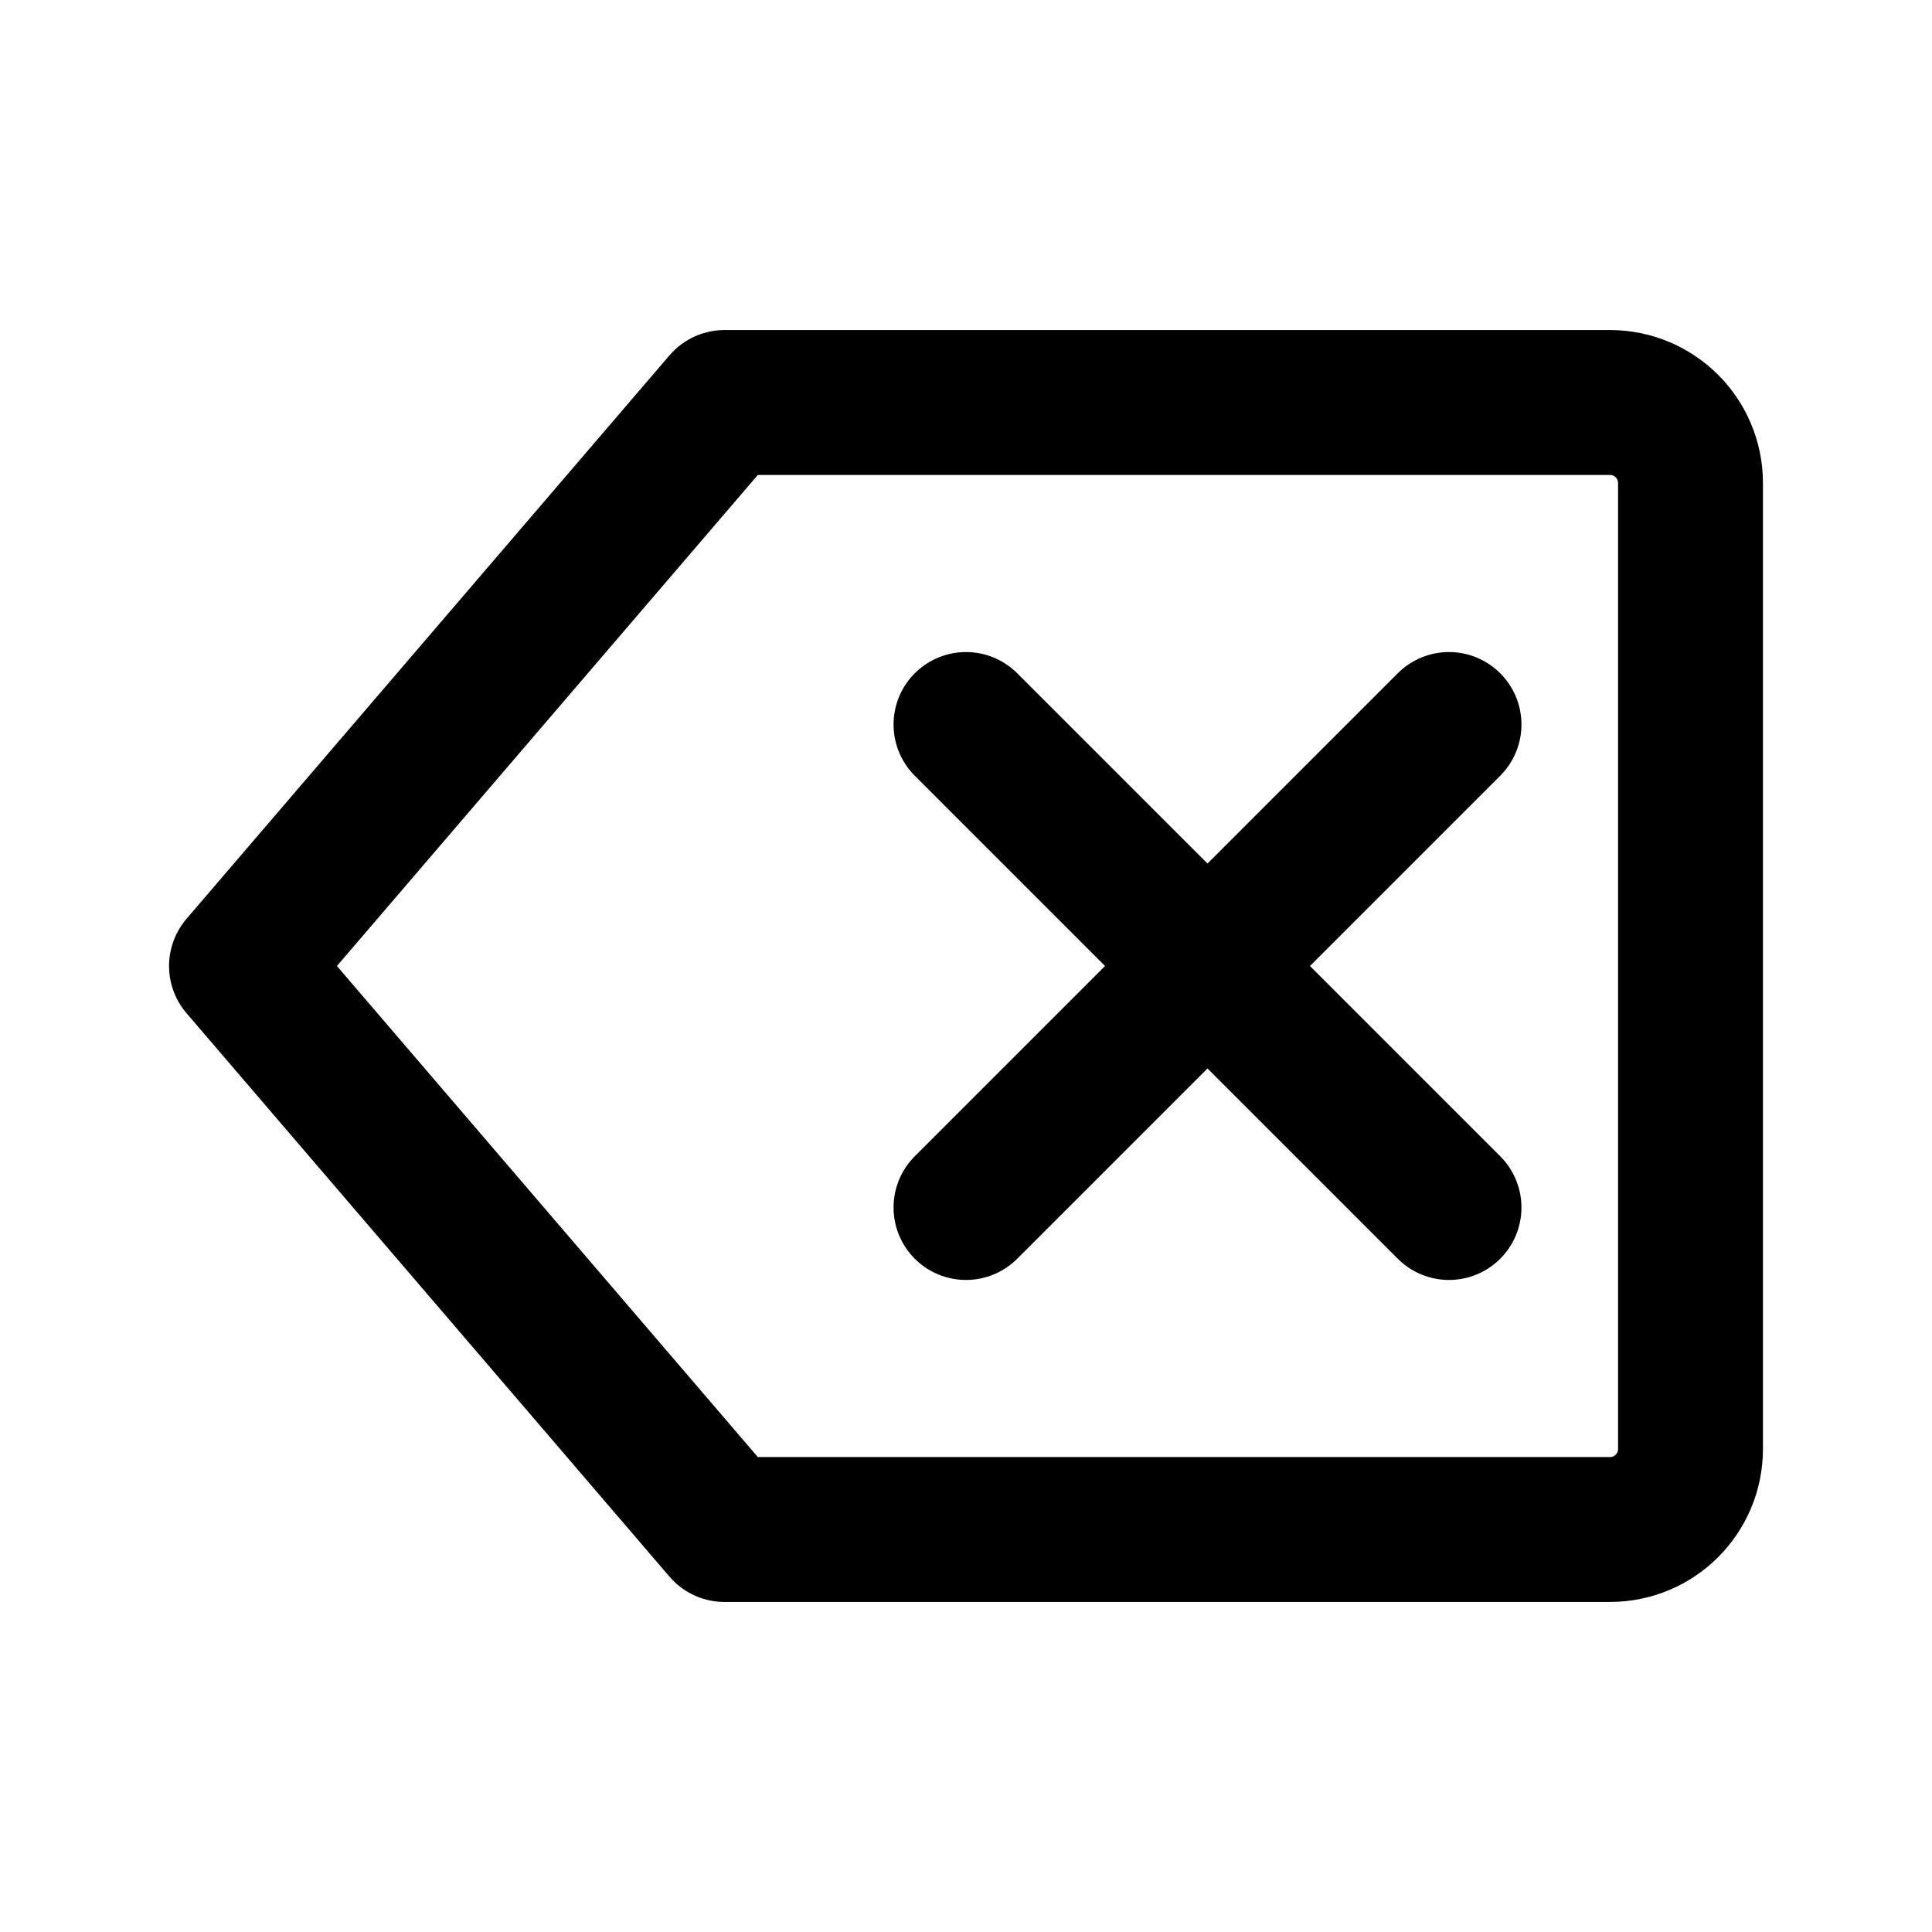
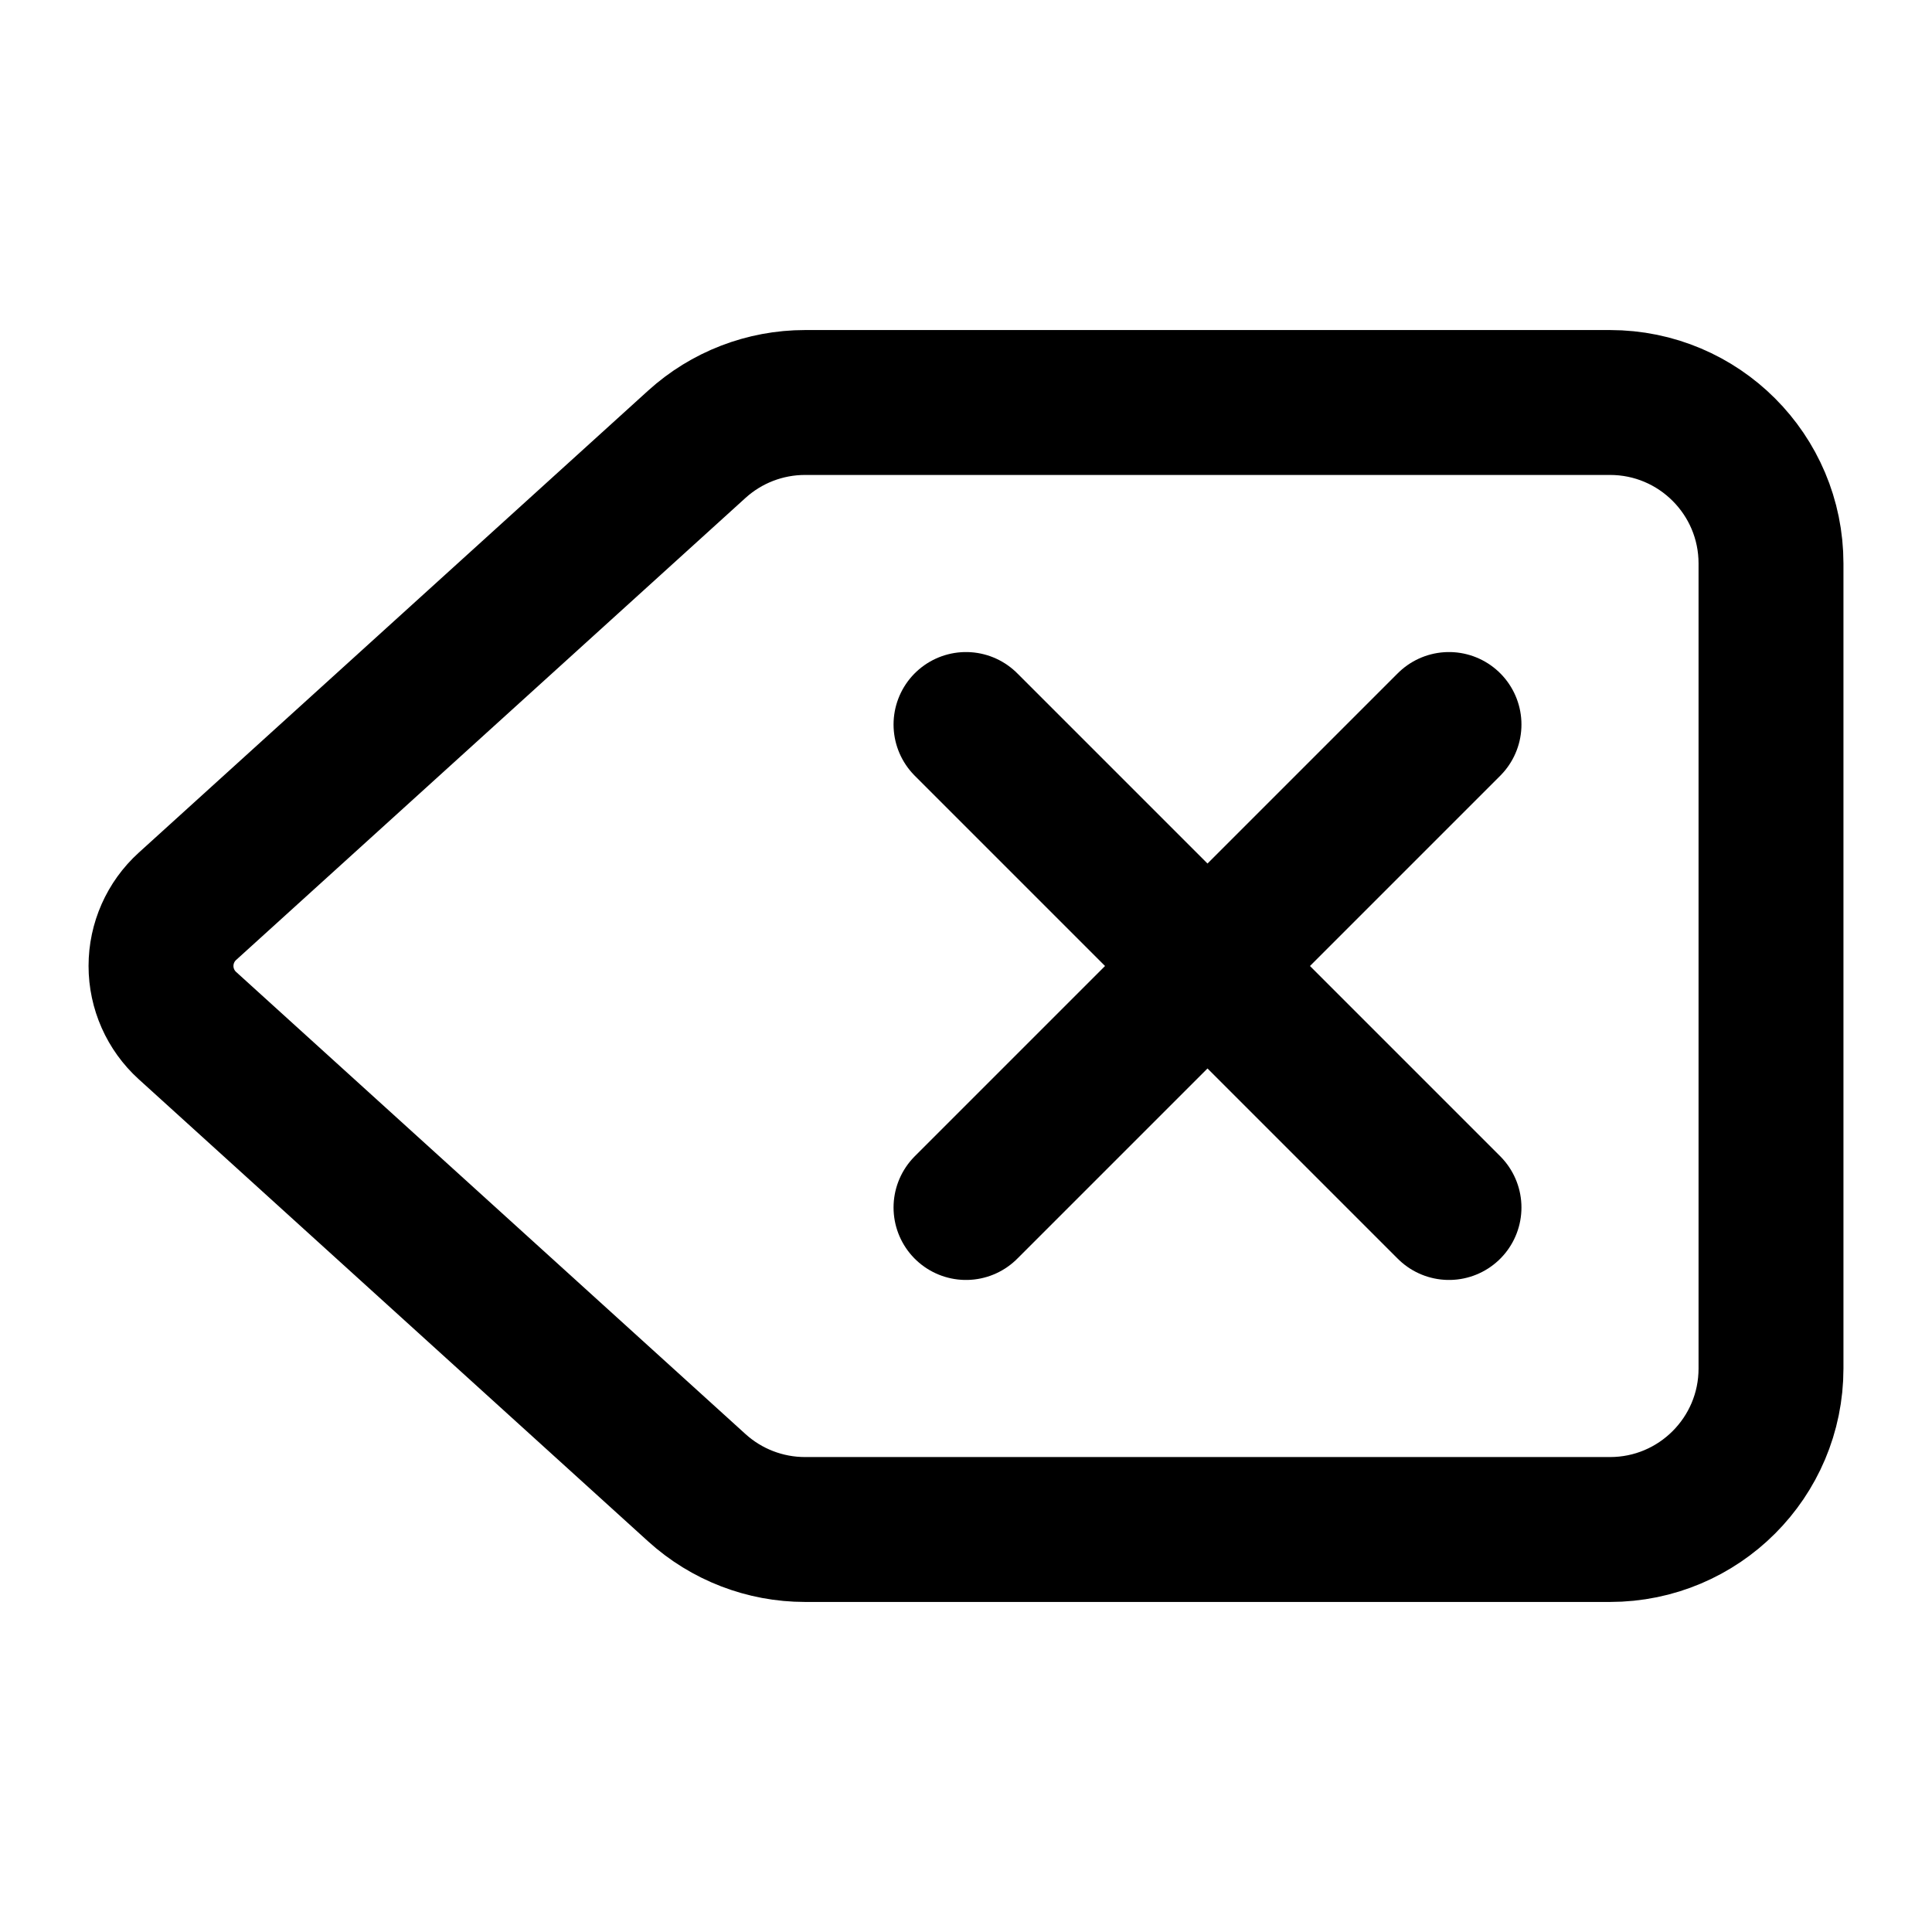
<svg xmlns="http://www.w3.org/2000/svg" viewBox="0 0 24 24" fill="none" stroke="currentColor" stroke-width="1.8" stroke-linecap="round" stroke-linejoin="round">
-   <path d="M9 5h11a1 1 0 0 1 1 1v12a1 1 0 0 1-1 1H9l-6-7z" />
-   <path d="M12 9l6 6M18 9l-6 6" />
+   <path d="M10 5a2 2 0 0 0-1.344.519l-6.328 5.74a1 1 0 0 0 0 1.481l6.328 5.741A2 2 0 0 0 10 19h10a2 2 0 0 0 2-2V7a2 2 0 0 0-2-2z" />
+   <path d="m12 9 6 6" />
+   <path d="m18 9-6 6" />
</svg>
